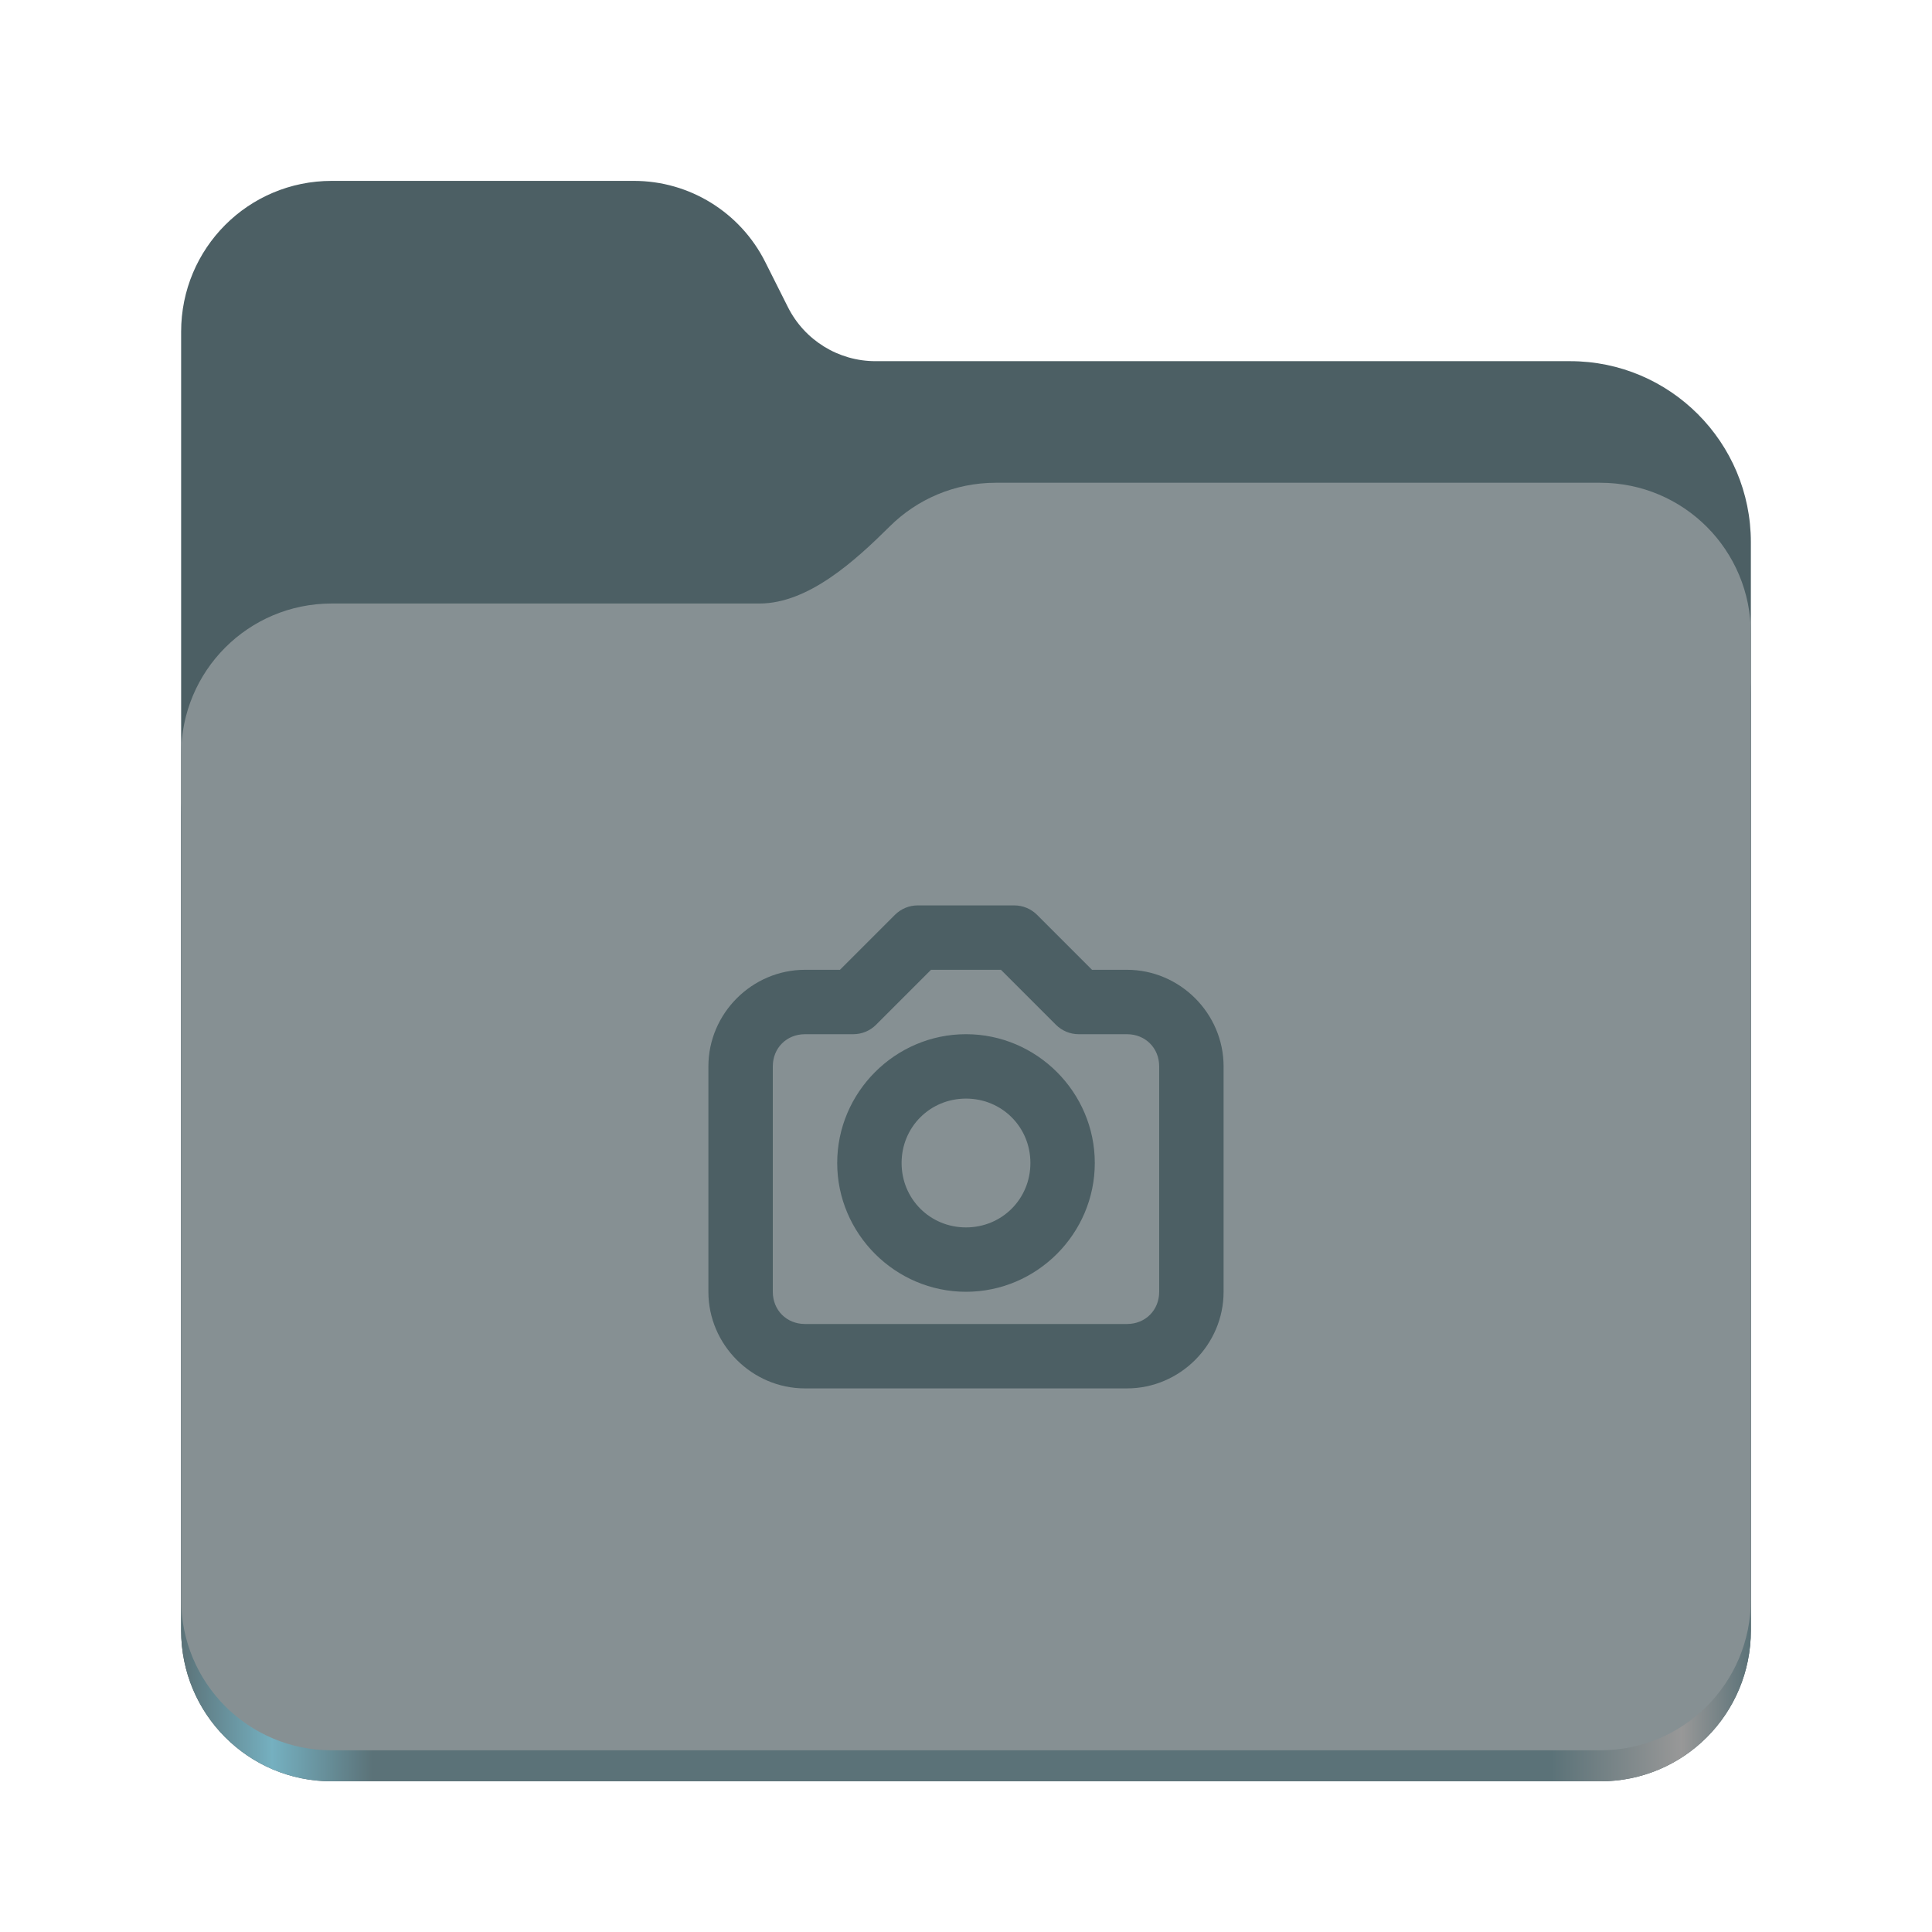
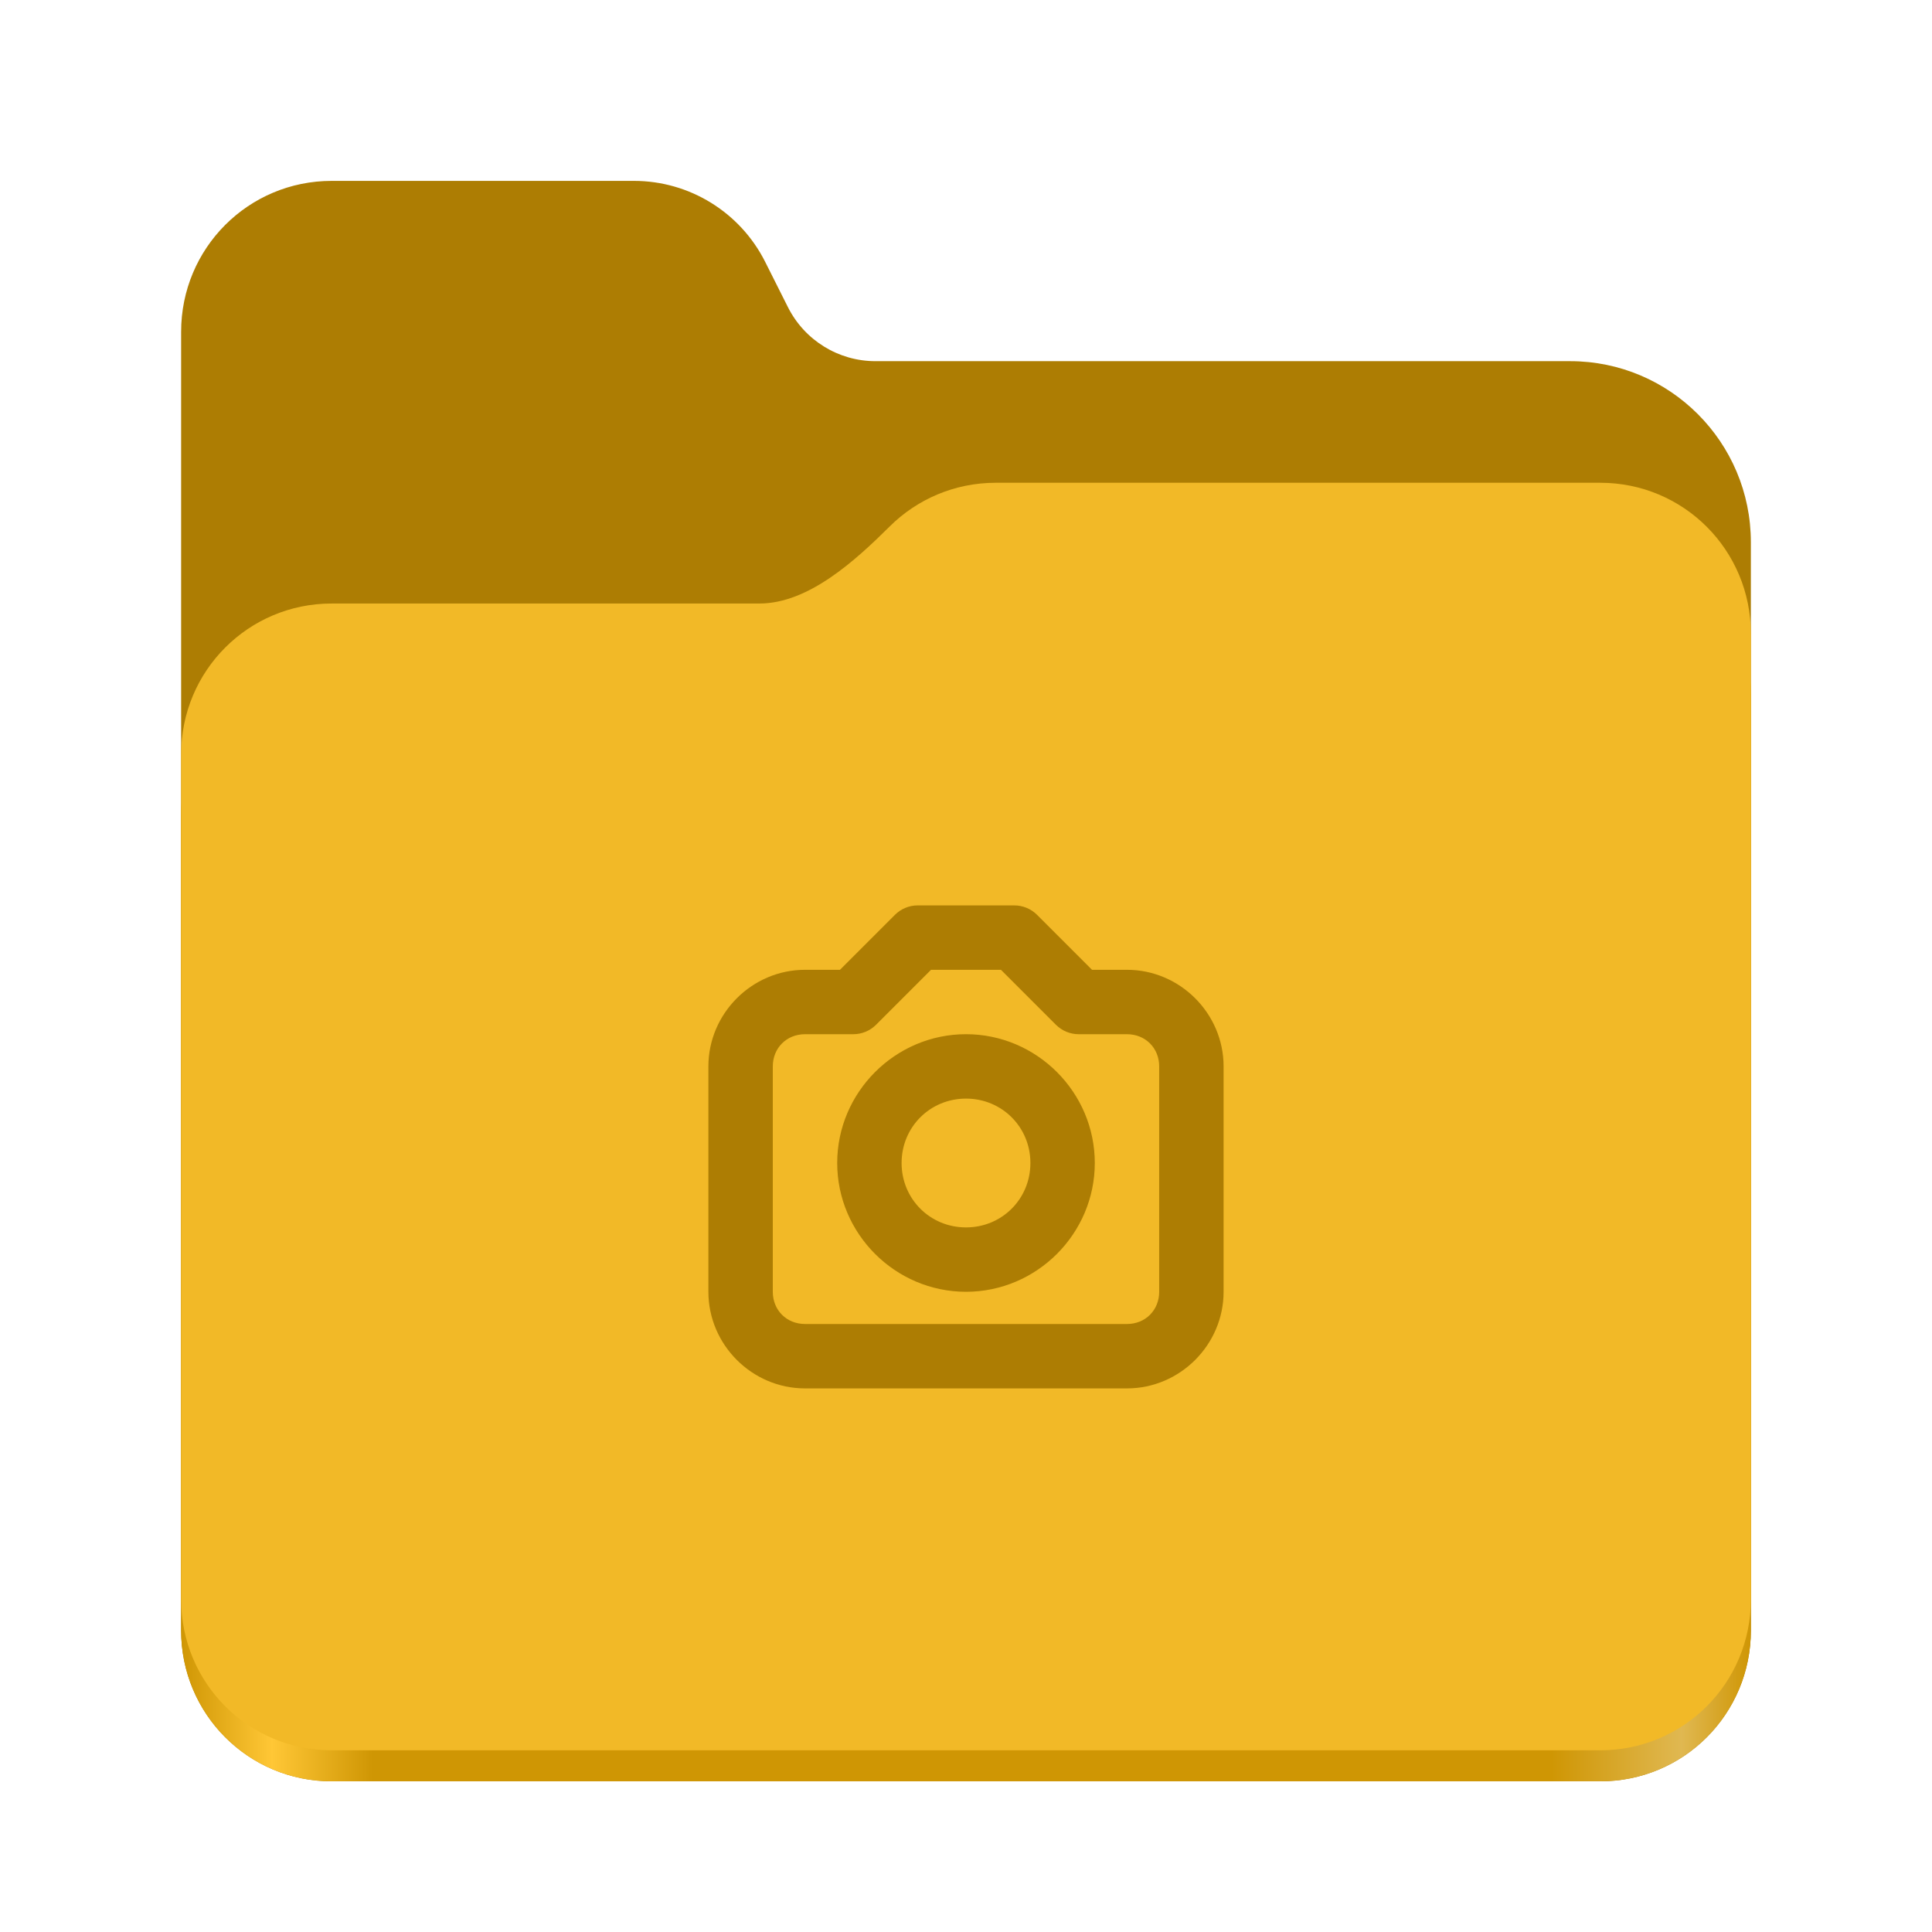
<svg xmlns="http://www.w3.org/2000/svg" xmlns:xlink="http://www.w3.org/1999/xlink" height="128" viewBox="0 0 128 128" width="128" version="1.1" id="svg5248">
  <defs id="defs5252">
    <linearGradient xlink:href="#linearGradient2023" id="linearGradient2025" x1="2689.252" y1="-1106.803" x2="2918.07" y2="-1106.803" gradientUnits="userSpaceOnUse" />
    <linearGradient id="linearGradient2023">
-       <stop style="stop-color:#5b7278;stop-opacity:1;" offset="0" id="stop2019" />
-       <stop style="stop-color:#75b0c0;stop-opacity:1;" offset="0.058" id="stop2795" />
-       <stop style="stop-color:#5b7278;stop-opacity:1;" offset="0.122" id="stop2797" />
-       <stop style="stop-color:#5b7278;stop-opacity:1;" offset="0.873" id="stop2793" />
-       <stop style="stop-color:#989898;stop-opacity:1;" offset="0.956" id="stop2791" />
-       <stop style="stop-color:#5b7278;stop-opacity:1;" offset="1" id="stop2021" />
+       <stop style="stop-color:#cf9604;stop-opacity:1;" offset="0" id="stop2019" />
+       <stop style="stop-color:#ffc736;stop-opacity:1;" offset="0.058" id="stop2795" />
+       <stop style="stop-color:#cf9604;stop-opacity:1;" offset="0.122" id="stop2797" />
+       <stop style="stop-color:#cf9604;stop-opacity:1;" offset="0.873" id="stop2793" />
+       <stop style="stop-color:#e0b851;stop-opacity:1;" offset="0.956" id="stop2791" />
+       <stop style="stop-color:#cf9604;stop-opacity:1;" offset="1" id="stop2021" />
    </linearGradient>
  </defs>
  <linearGradient id="a" gradientUnits="userSpaceOnUse" x1="12" x2="116" y1="64" y2="64">
    <stop offset="0" stop-color="#3d3846" id="stop5214" />
    <stop offset="0.05" stop-color="#77767b" id="stop5216" />
    <stop offset="0.1" stop-color="#5e5c64" id="stop5218" />
    <stop offset="0.9" stop-color="#504e56" id="stop5220" />
    <stop offset="0.95" stop-color="#77767b" id="stop5222" />
    <stop offset="1" stop-color="#3d3846" id="stop5224" />
  </linearGradient>
  <linearGradient id="b" gradientUnits="userSpaceOnUse" x1="12" x2="112.041" y1="60" y2="80.988">
    <stop offset="0" stop-color="#77767b" id="stop5227" />
    <stop offset="0.384" stop-color="#9a9996" id="stop5229" />
    <stop offset="0.721" stop-color="#77767b" id="stop5231" />
    <stop offset="1" stop-color="#68666f" id="stop5233" />
  </linearGradient>
  <g id="g760" style="display:inline;stroke-width:1.264;enable-background:new" transform="matrix(0.4545101,0,0,0.4555215,-1210.292,616.1566)">
-     <path id="rect1135" style="fill:#4c5f64;fill-opacity:1;stroke-width:8.791;stroke-linecap:round;stop-color:#000000" d="m 2711.206,-1326.332 c -12.162,0 -21.954,9.791 -21.954,21.953 v 188.867 c 0,12.162 9.793,21.953 21.954,21.953 h 184.909 c 12.162,0 21.954,-9.791 21.954,-21.953 v -158.255 a 26.343,26.343 45 0 0 -26.343,-26.343 h -101.266 a 14.284,14.284 31.639 0 1 -12.758,-7.861 l -3.308,-6.57 a 21.426,21.426 31.639 0 0 -19.137,-11.791 z" />
+     <path id="rect1135" style="fill:#ad7d03;fill-opacity:1;stroke-width:8.791;stroke-linecap:round;stop-color:#000000" d="m 2711.206,-1326.332 c -12.162,0 -21.954,9.791 -21.954,21.953 v 188.867 c 0,12.162 9.793,21.953 21.954,21.953 h 184.909 c 12.162,0 21.954,-9.791 21.954,-21.953 v -158.255 a 26.343,26.343 45 0 0 -26.343,-26.343 h -101.266 a 14.284,14.284 31.639 0 1 -12.758,-7.861 l -3.308,-6.57 a 21.426,21.426 31.639 0 0 -19.137,-11.791 z" />
    <path id="path1953" style="fill:url(#linearGradient2025);fill-opacity:1;stroke-width:8.791;stroke-linecap:round;stop-color:#000000" d="m 2808.014,-1273.645 c -6.043,0 -11.502,2.418 -15.465,6.343 -5.003,4.955 -11.848,11.22 -18.994,11.22 h -62.349 c -12.162,0 -21.954,9.791 -21.954,21.953 v 118.618 c 0,12.162 9.793,21.953 21.954,21.953 h 184.909 c 12.162,0 21.954,-9.791 21.954,-21.953 v -105.446 -13.172 -17.562 c 0,-12.162 -9.793,-21.953 -21.954,-21.953 z" />
-     <path id="rect1586" style="fill:#869093;fill-opacity:1;stroke-width:8.791;stroke-linecap:round;stop-color:#000000" d="m 2808.014,-1282.426 c -6.043,0 -11.502,2.418 -15.465,6.343 -5.003,4.955 -11.848,11.22 -18.994,11.22 h -62.349 c -12.162,0 -21.954,9.791 -21.954,21.953 v 122.887 c 0,12.162 9.793,21.953 21.954,21.953 h 184.909 c 12.162,0 21.954,-9.791 21.954,-21.953 v -109.715 -13.172 -17.562 c 0,-12.162 -9.793,-21.953 -21.954,-21.953 z" />
+     <path id="rect1586" style="fill:#f2b927;fill-opacity:1;stroke-width:8.791;stroke-linecap:round;stop-color:#000000" d="m 2808.014,-1282.426 c -6.043,0 -11.502,2.418 -15.465,6.343 -5.003,4.955 -11.848,11.22 -18.994,11.22 h -62.349 c -12.162,0 -21.954,9.791 -21.954,21.953 v 122.887 c 0,12.162 9.793,21.953 21.954,21.953 h 184.909 c 12.162,0 21.954,-9.791 21.954,-21.953 v -109.715 -13.172 -17.562 c 0,-12.162 -9.793,-21.953 -21.954,-21.953 z" />
  </g>
-   <path id="path5625" style="fill:#4c5f64;fill-opacity:1;stroke-width:2.133" d="m 64,68.518 c -4.688,0 -8.533,3.846 -8.533,8.533 0,4.688 3.846,8.533 8.533,8.533 4.688,0 8.533,-3.846 8.533,-8.533 0,-4.688 -3.846,-8.533 -8.533,-8.533 z m 0,4.267 c 2.382,0 4.267,1.885 4.267,4.267 0,2.382 -1.885,4.267 -4.267,4.267 -2.382,0 -4.267,-1.885 -4.267,-4.267 0,-2.382 1.885,-4.267 4.267,-4.267 z m -3.2,-12.8 c -0.566,1.07e-4 -1.108,0.225 -1.508,0.625 l -3.642,3.642 h -2.317 c -3.509,0 -6.4,2.891 -6.4,6.4 v 14.933 c 0,3.509 2.891,6.4 6.4,6.4 h 21.333 c 3.509,0 6.4,-2.891 6.4,-6.4 V 70.652 c 0,-3.509 -2.891,-6.4 -6.4,-6.4 h -2.317 l -3.642,-3.642 c -0.4,-0.4 -0.943,-0.625 -1.508,-0.625 z m 0.883,4.267 h 4.633 l 3.642,3.642 c 0.4,0.4 0.943,0.625 1.508,0.625 h 3.2 c 1.219,0 2.133,0.915 2.133,2.133 v 14.933 c 0,1.219 -0.915,2.133 -2.133,2.133 h -21.333 c -1.219,0 -2.133,-0.915 -2.133,-2.133 V 70.652 c 0,-1.219 0.915,-2.133 2.133,-2.133 h 3.2 c 0.566,-1.06e-4 1.108,-0.225 1.508,-0.625 z" />
+   <path id="path5625" style="fill:#ad7d03;fill-opacity:1;stroke-width:2.133" d="m 64,68.518 c -4.688,0 -8.533,3.846 -8.533,8.533 0,4.688 3.846,8.533 8.533,8.533 4.688,0 8.533,-3.846 8.533,-8.533 0,-4.688 -3.846,-8.533 -8.533,-8.533 z m 0,4.267 c 2.382,0 4.267,1.885 4.267,4.267 0,2.382 -1.885,4.267 -4.267,4.267 -2.382,0 -4.267,-1.885 -4.267,-4.267 0,-2.382 1.885,-4.267 4.267,-4.267 z m -3.2,-12.8 c -0.566,1.07e-4 -1.108,0.225 -1.508,0.625 l -3.642,3.642 h -2.317 c -3.509,0 -6.4,2.891 -6.4,6.4 v 14.933 c 0,3.509 2.891,6.4 6.4,6.4 h 21.333 c 3.509,0 6.4,-2.891 6.4,-6.4 V 70.652 c 0,-3.509 -2.891,-6.4 -6.4,-6.4 h -2.317 l -3.642,-3.642 c -0.4,-0.4 -0.943,-0.625 -1.508,-0.625 z m 0.883,4.267 h 4.633 l 3.642,3.642 c 0.4,0.4 0.943,0.625 1.508,0.625 h 3.2 c 1.219,0 2.133,0.915 2.133,2.133 v 14.933 c 0,1.219 -0.915,2.133 -2.133,2.133 h -21.333 c -1.219,0 -2.133,-0.915 -2.133,-2.133 V 70.652 c 0,-1.219 0.915,-2.133 2.133,-2.133 h 3.2 c 0.566,-1.06e-4 1.108,-0.225 1.508,-0.625 z" />
</svg>
